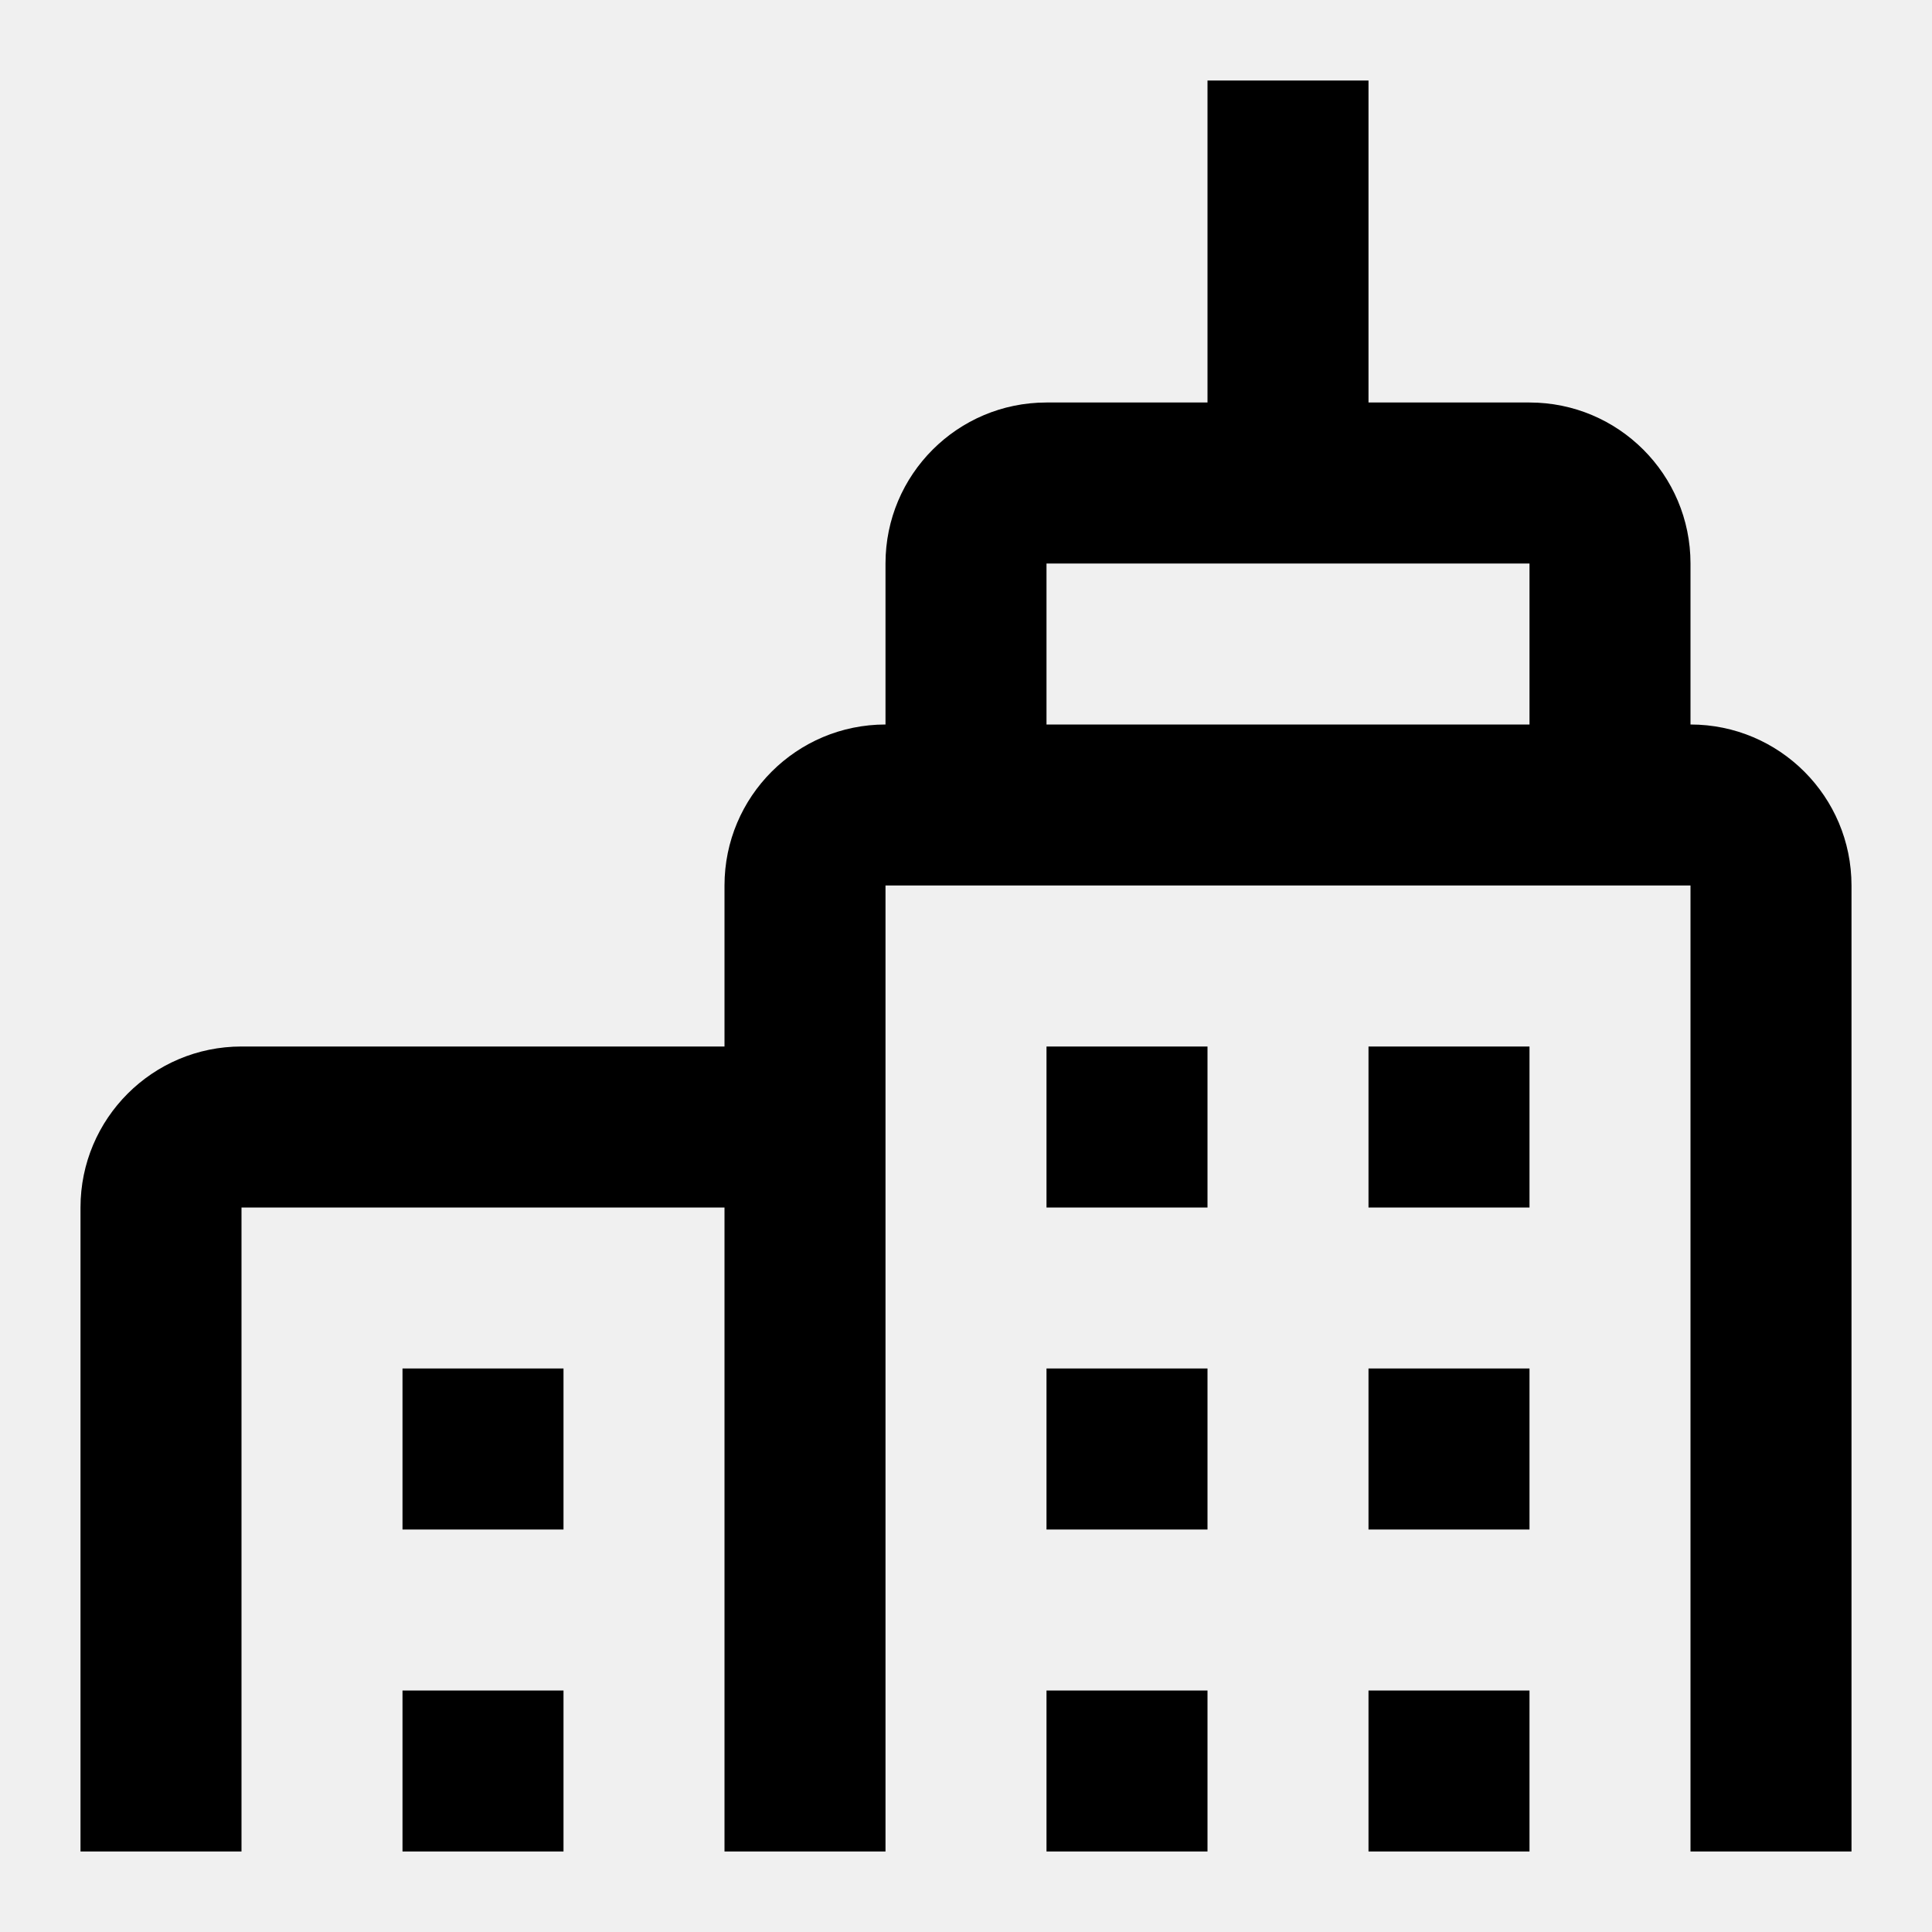
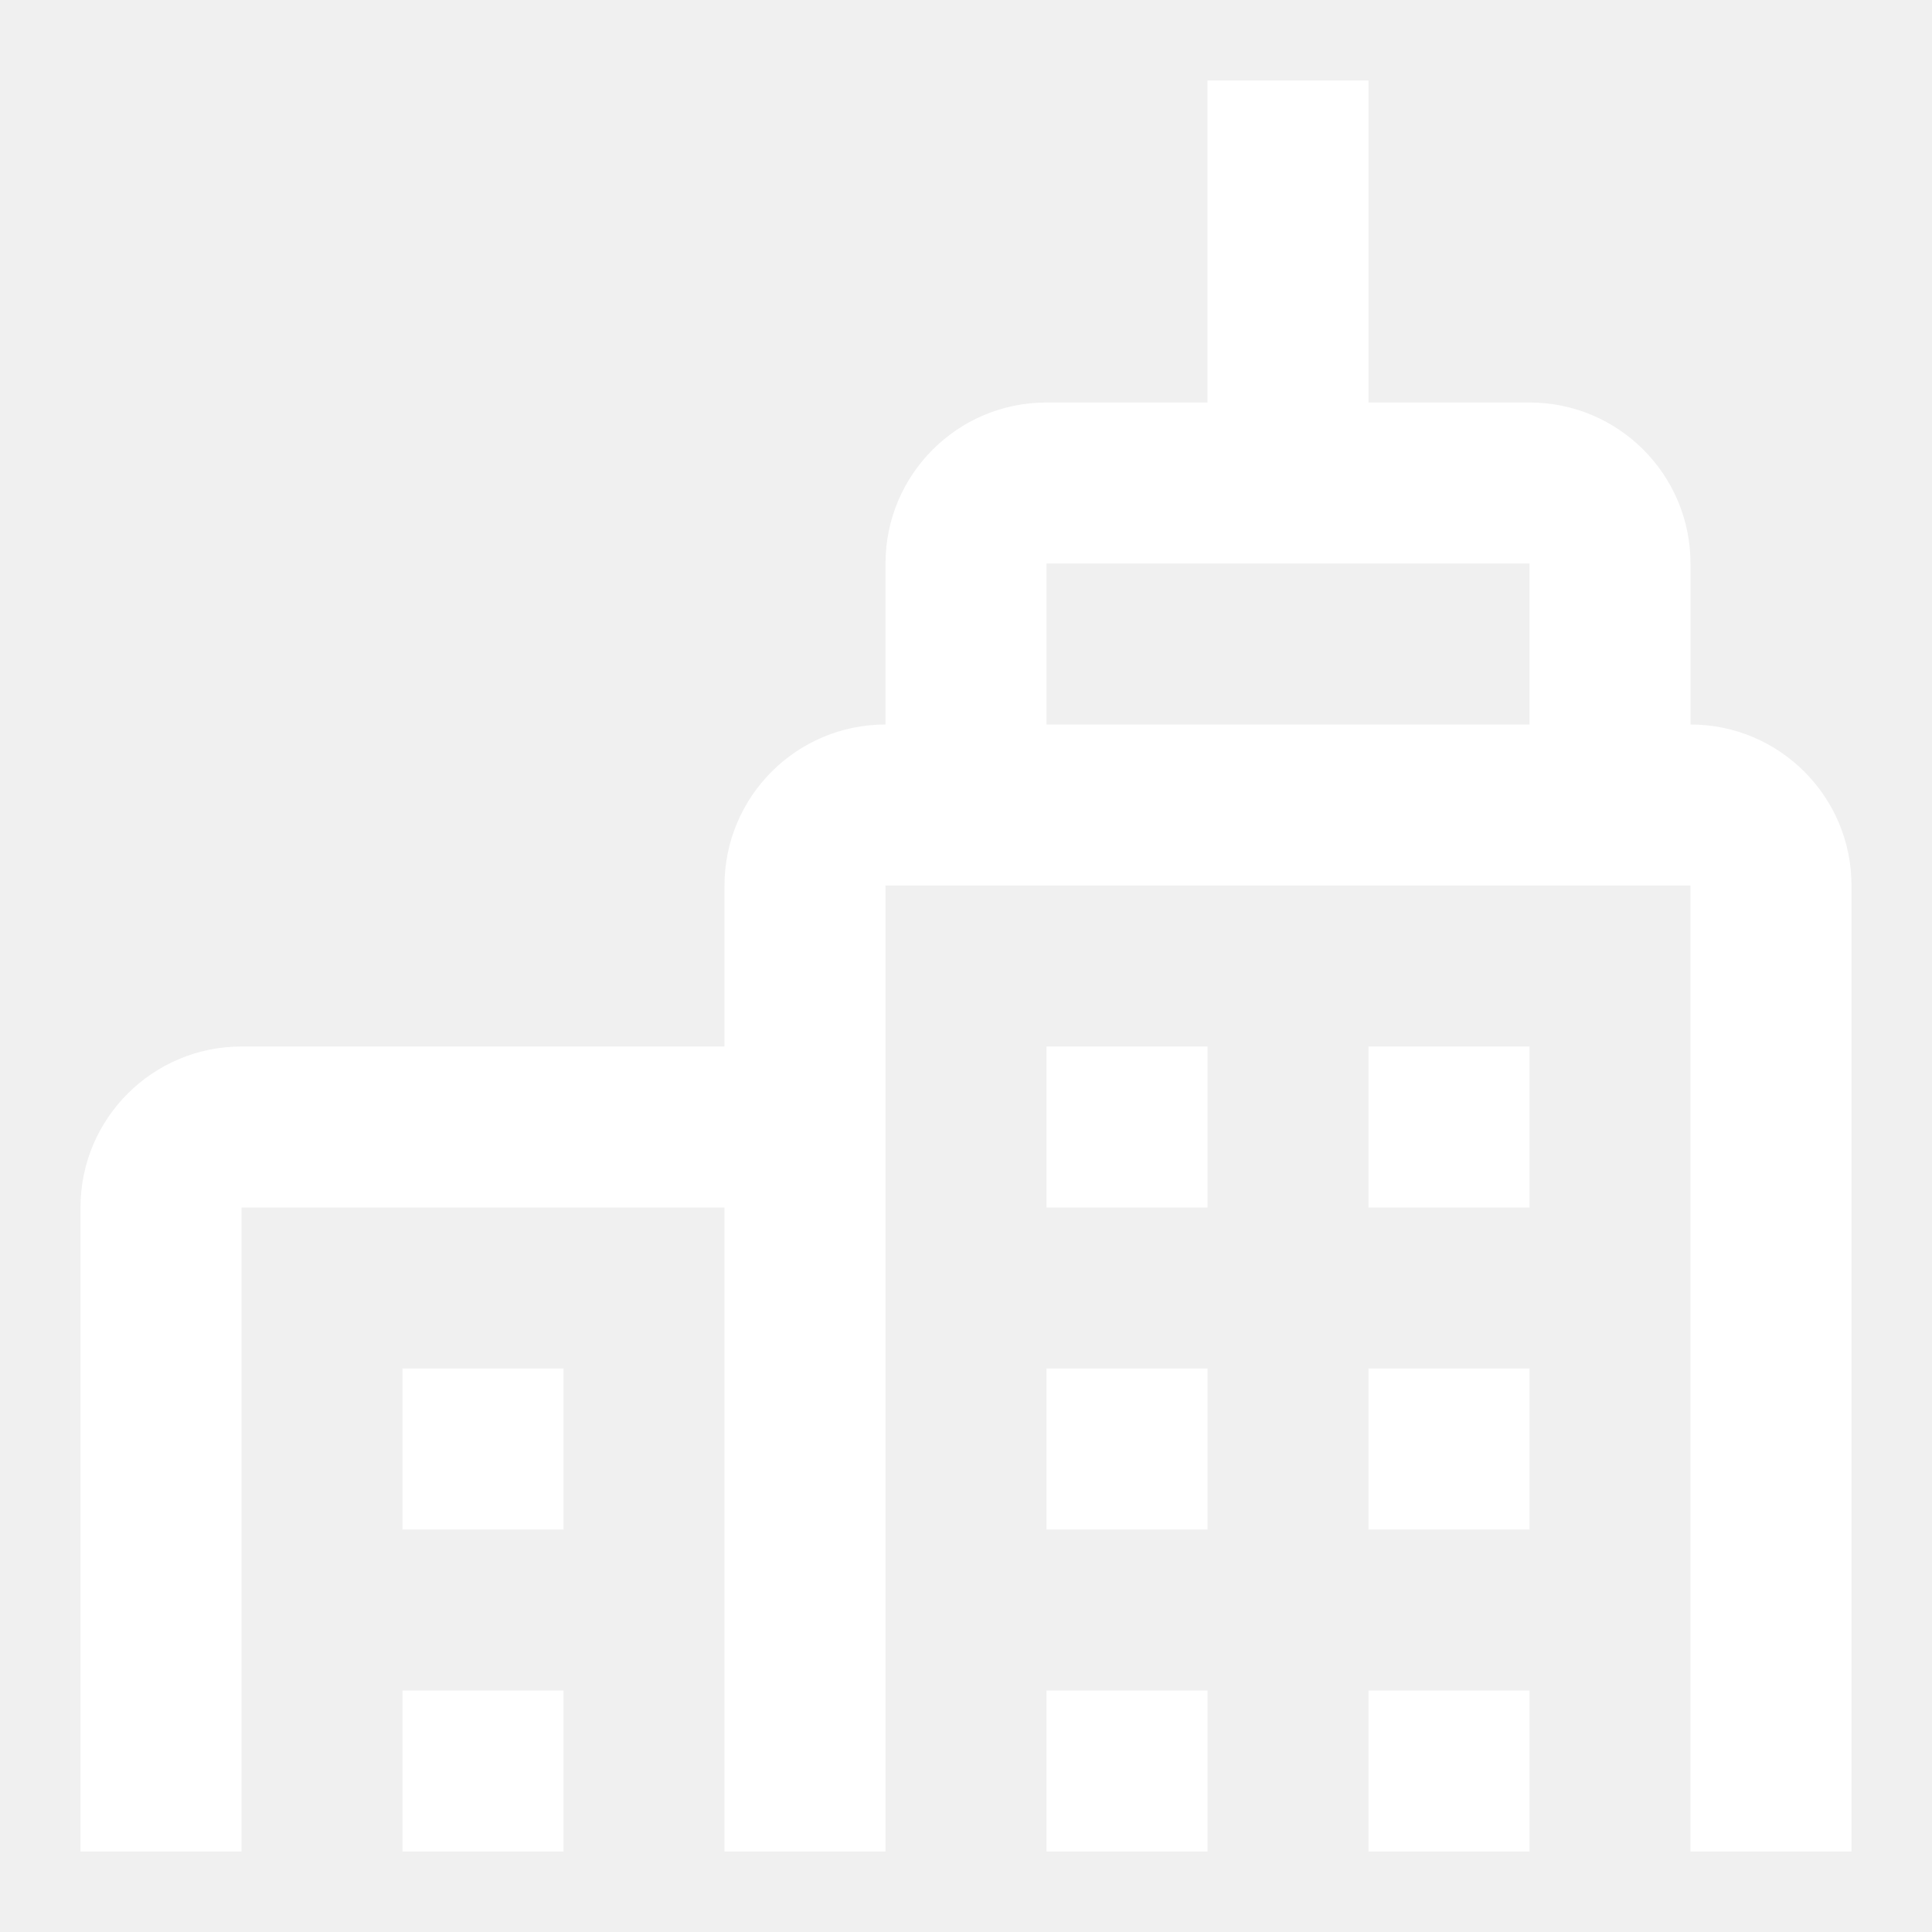
<svg xmlns="http://www.w3.org/2000/svg" viewBox="0 0 24 24">
-   <path d="M15,23H13V21H15V23M19,21H17V23H19V21M15,17H13V19H15V17M7,21H5V23H7V21M7,17H5V19H7V17M19,17H17V19H19V17M15,13H13V15H15V13M19,13H17V15H19V13M21,9A2,2 0 0,1 23,11V23H21V11H11V23H9V15H3V23H1V15A2,2 0 0,1 3,13H9V11A2,2 0 0,1 11,9V7A2,2 0 0,1 13,5H15V1H17V5H19A2,2 0 0,1 21,7V9M19,9V7H13V9H19Z" />
+   <path d="M15,23H13V21H15V23M19,21H17V23H19V21M15,17H13V19H15V17M7,21H5V23H7V21M7,17H5V19H7V17M19,17H17V19H19V17M15,13H13V15H15V13M19,13H17V15H19V13M21,9A2,2 0 0,1 23,11V23H21V11H11V23H9V15H3V23H1V15A2,2 0 0,1 3,13H9V11A2,2 0 0,1 11,9V7A2,2 0 0,1 13,5H15V1H17V5H19A2,2 0 0,1 21,7V9M19,9V7H13V9H19Z" fill="white" />
</svg>
